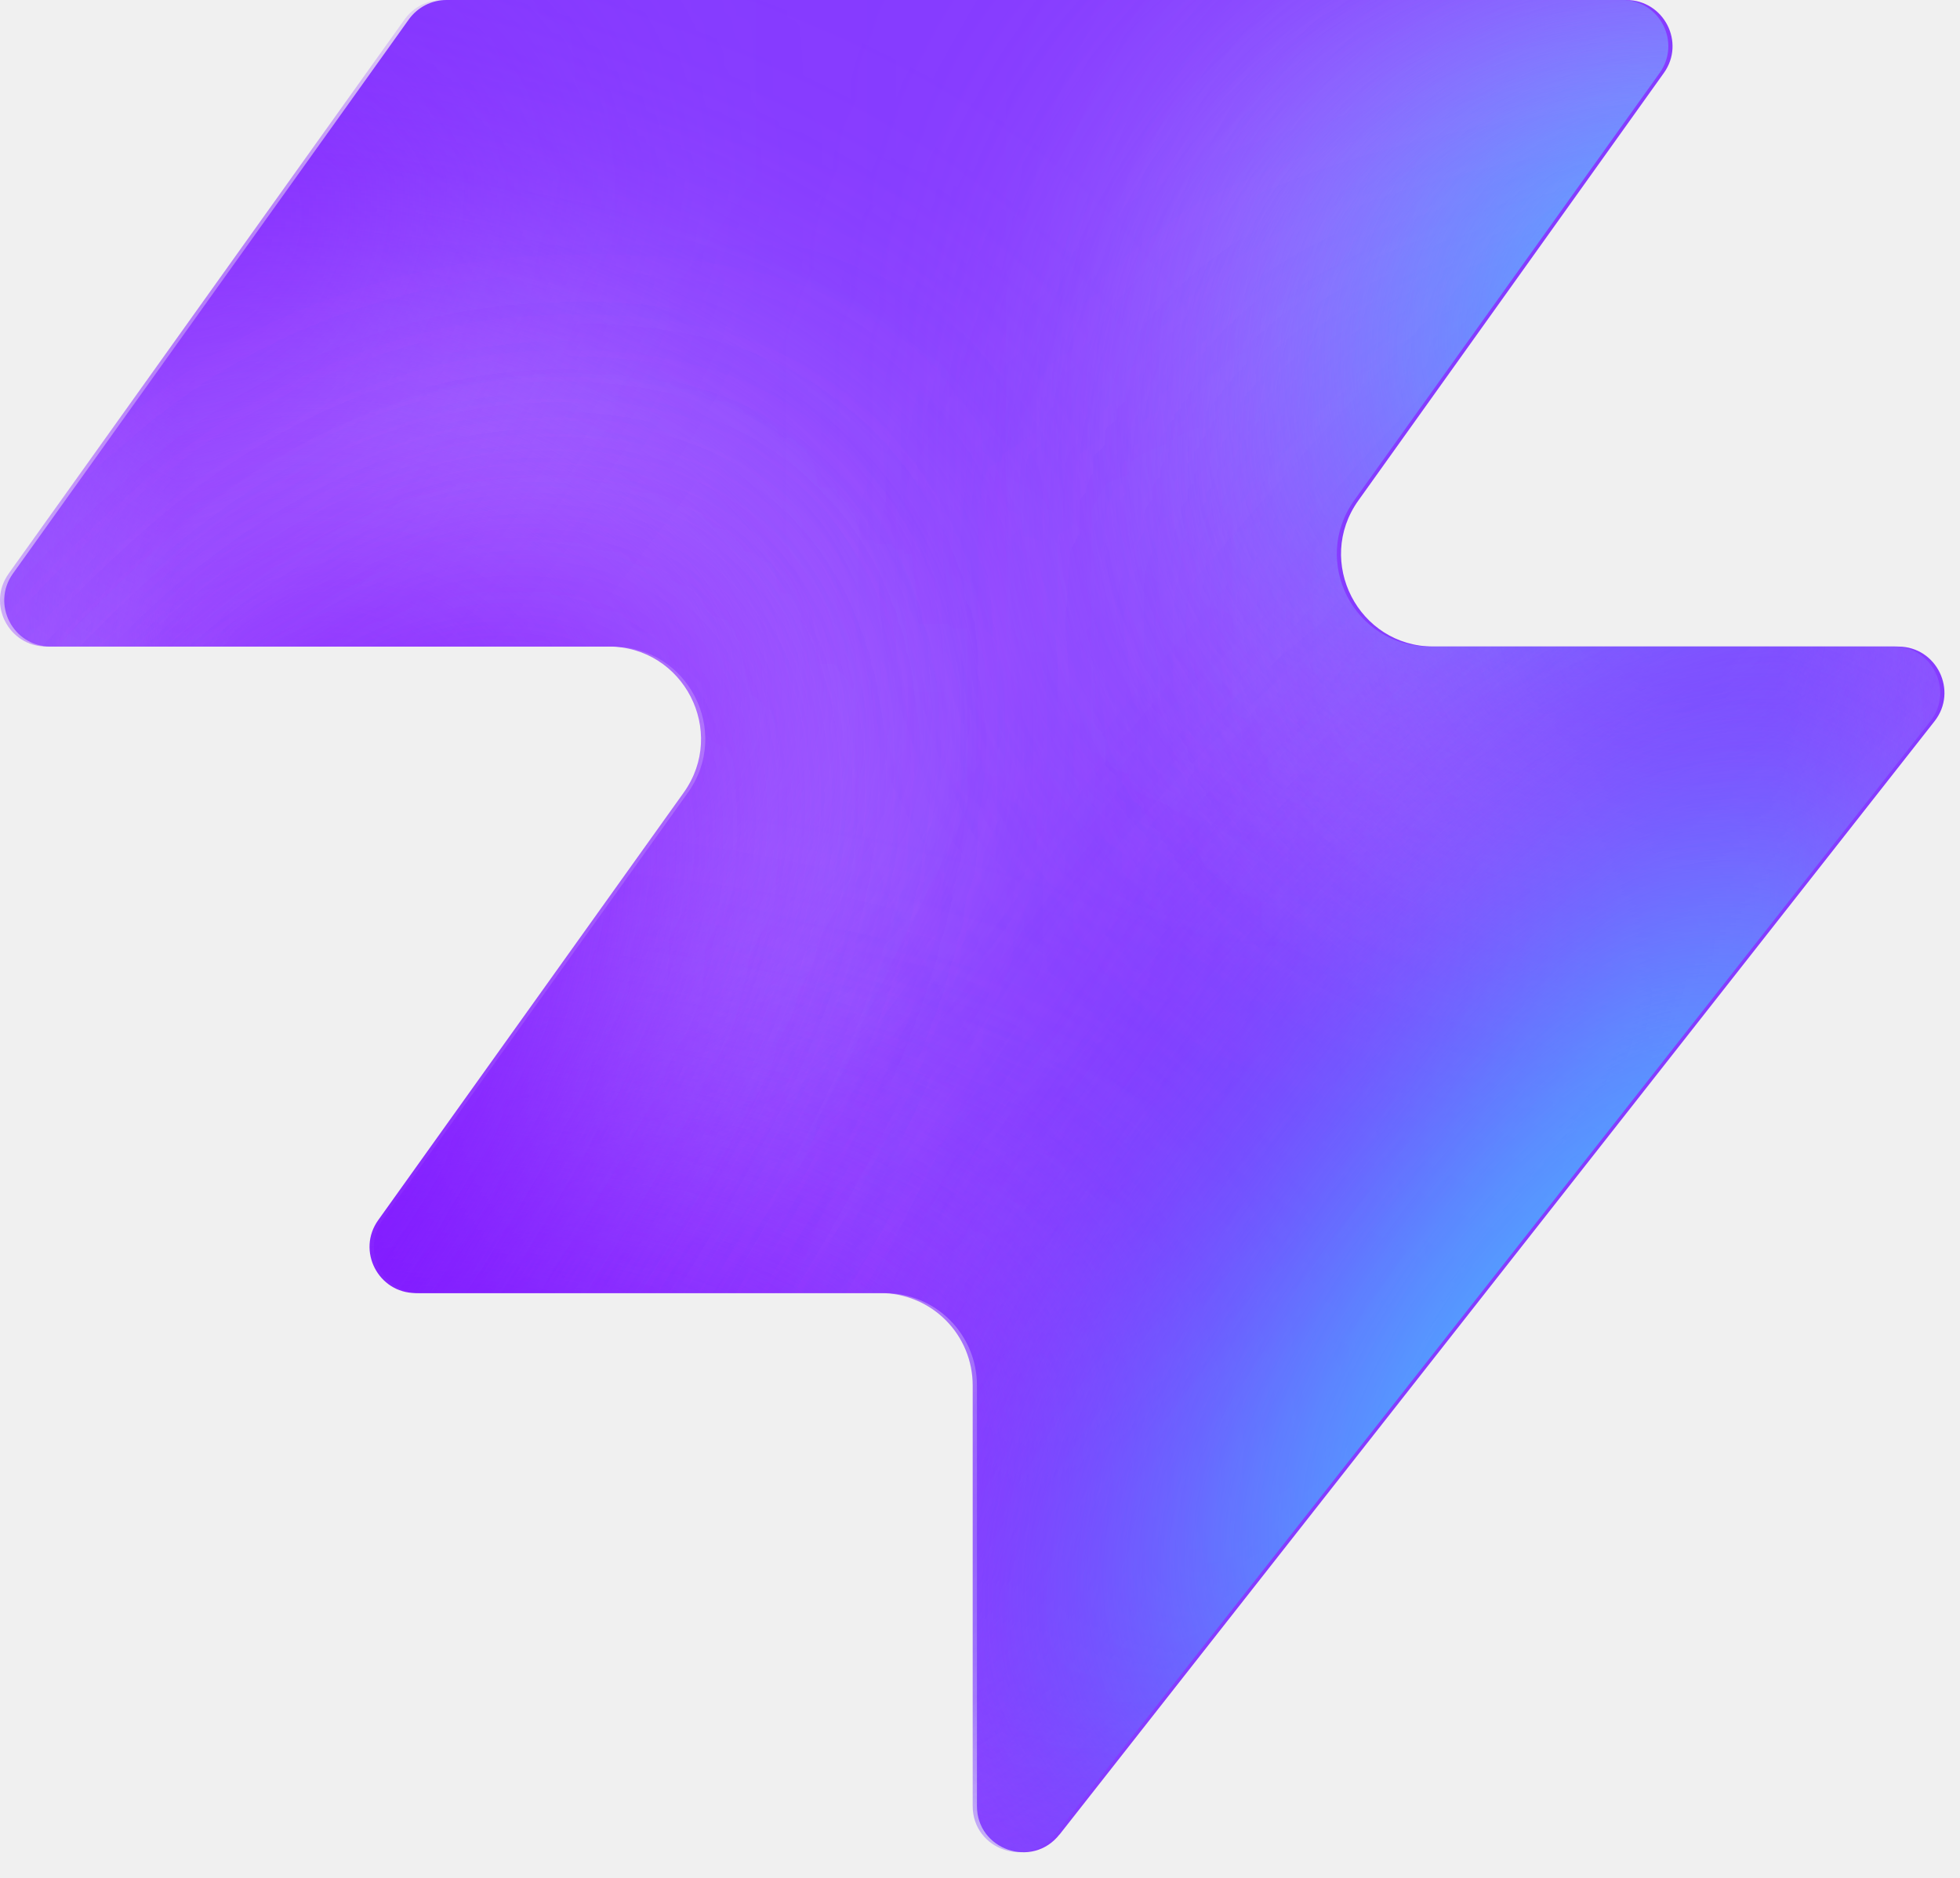
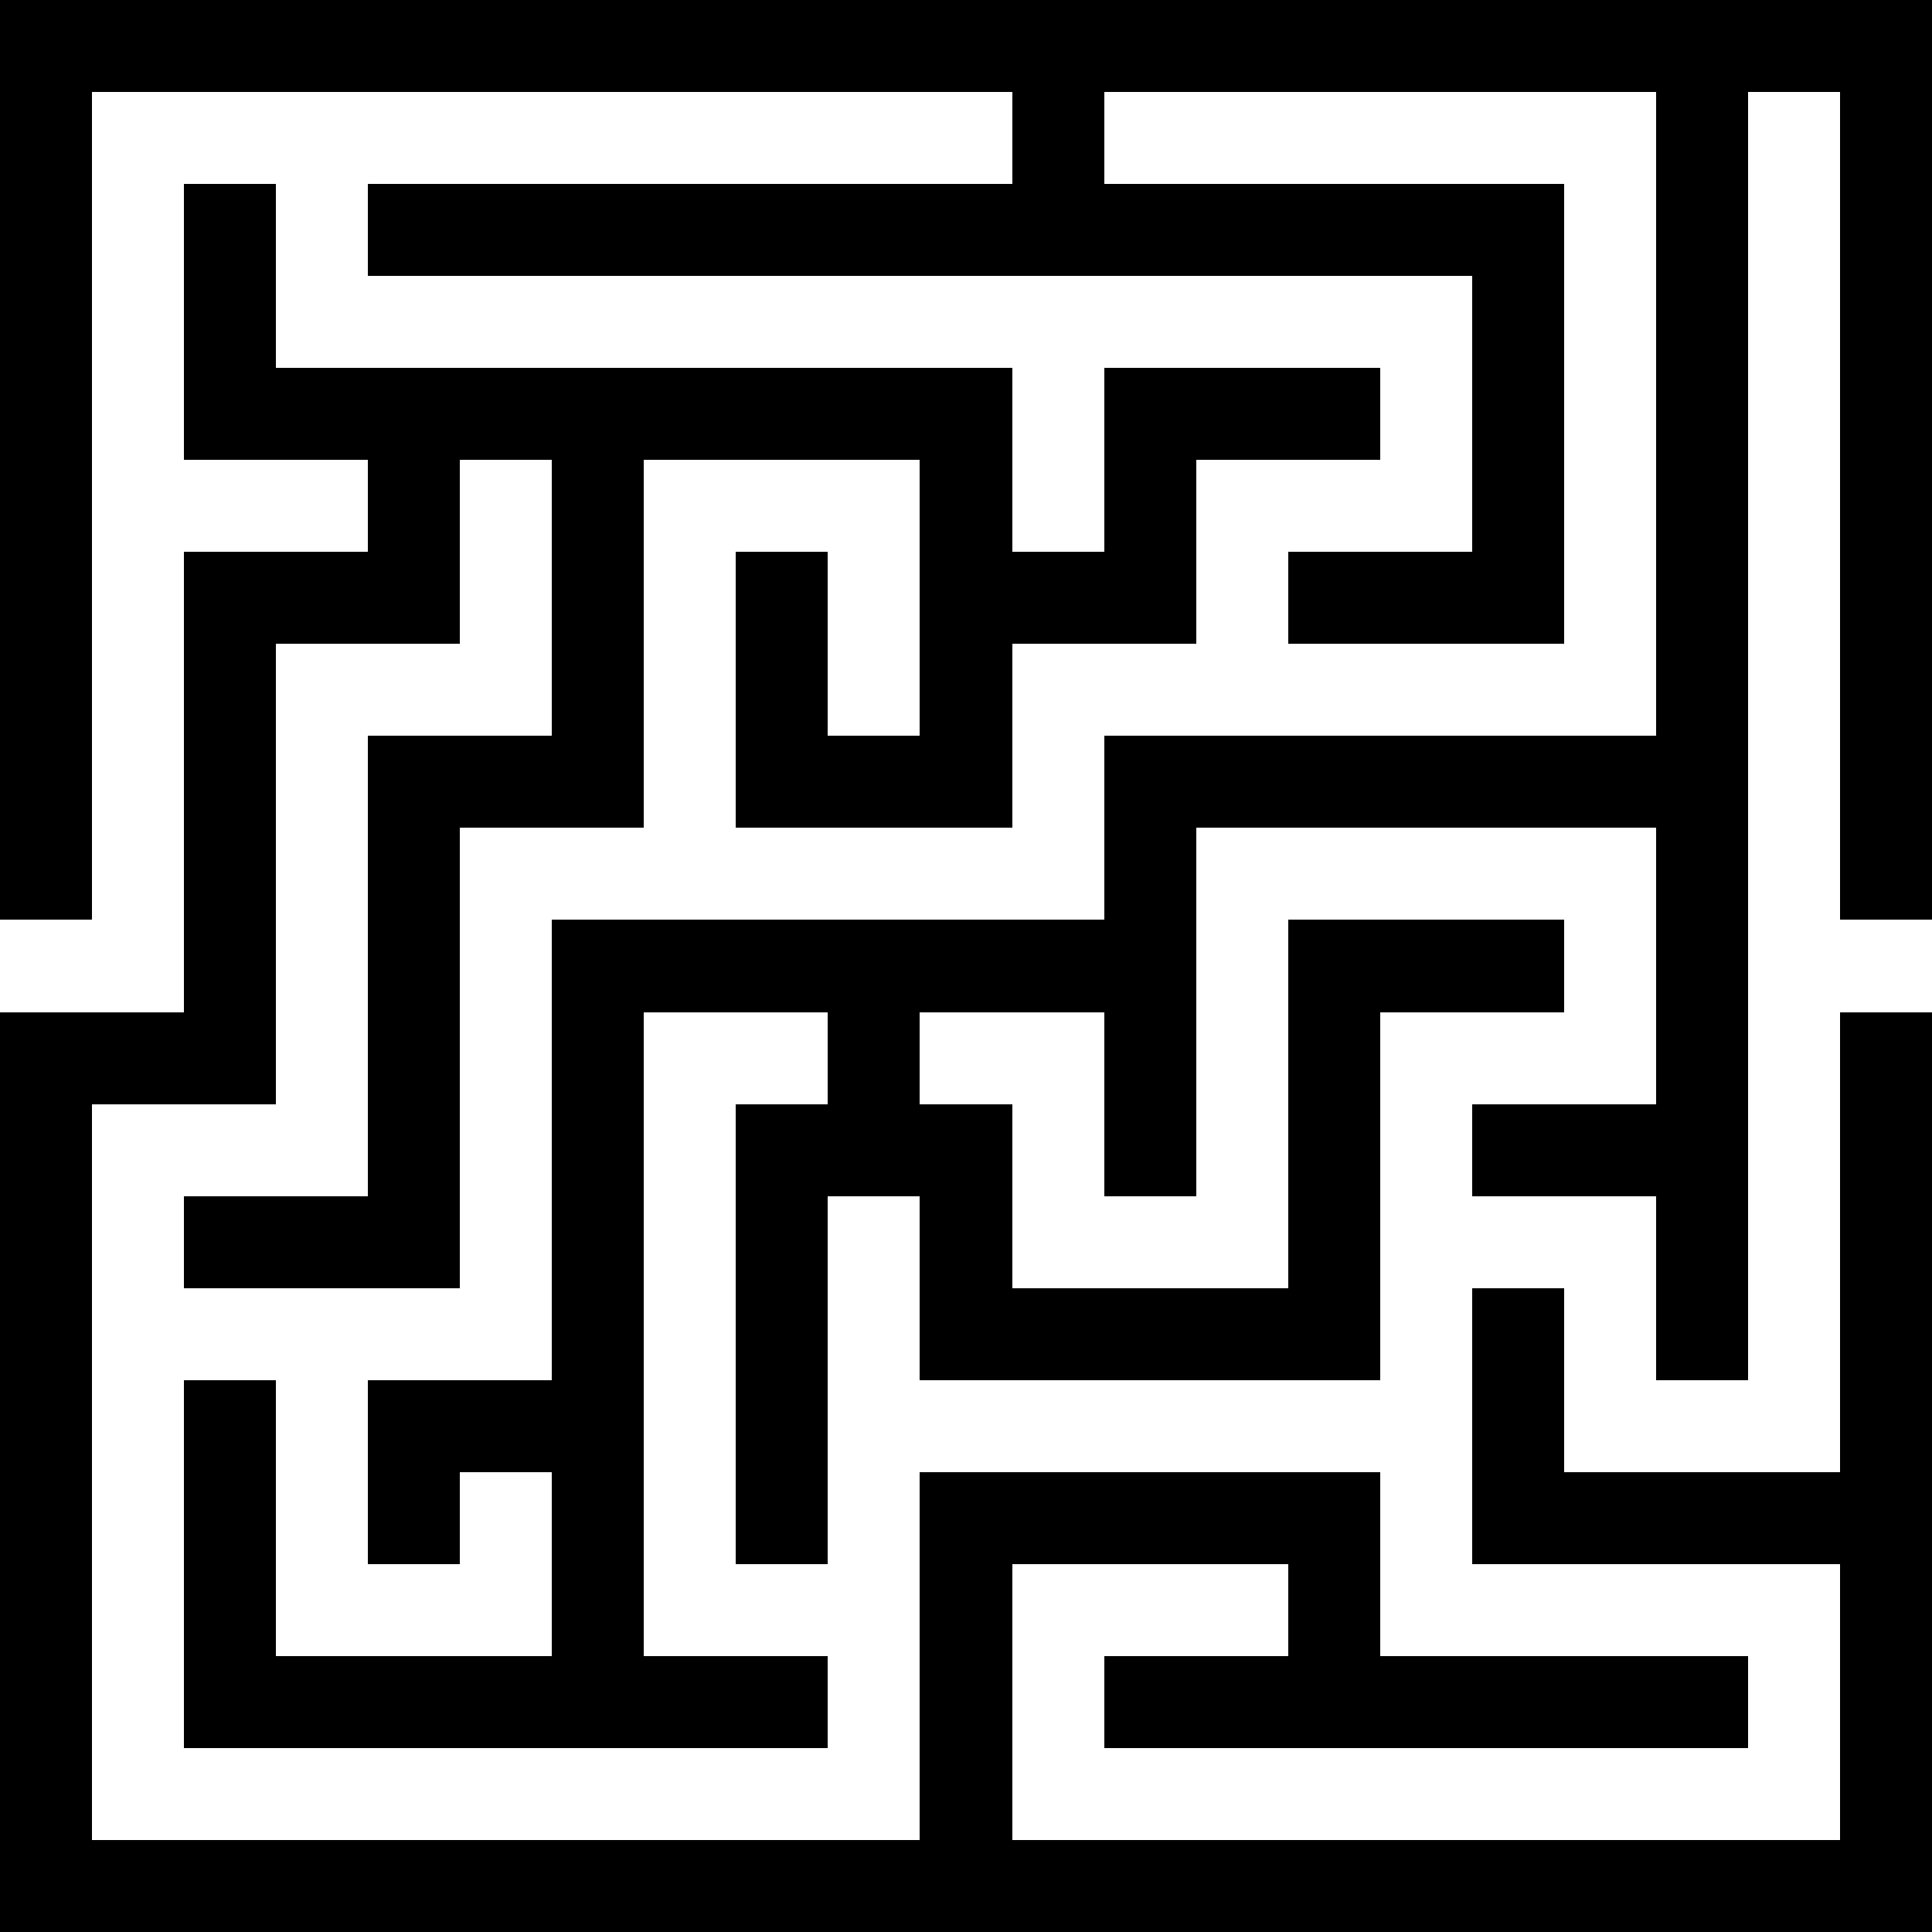
- <svg xmlns="http://www.w3.org/2000/svg" width="48" height="46" fill="none" viewBox="0 0 48 46">
-   <path fill="#863bff" d="M25.946 44.938c-.664.845-2.021.375-2.021-.698V33.937a2.26 2.26 0 0 0-2.262-2.262H10.287c-.92 0-1.456-1.04-.92-1.788l7.48-10.471c1.07-1.497 0-3.578-1.842-3.578H1.237c-.92 0-1.456-1.04-.92-1.788L10.013.474c.214-.297.556-.474.92-.474h28.894c.92 0 1.456 1.04.92 1.788l-7.48 10.471c-1.07 1.498 0 3.579 1.842 3.579h11.377c.943 0 1.473 1.088.89 1.83L25.947 44.94z" style="fill:#863bff;fill:color(display-p3 .525 .23 1);fill-opacity:1" />
-   <mask id="a" width="48" height="46" x="0" y="0" maskUnits="userSpaceOnUse" style="mask-type:alpha">
-     <path fill="#000" d="M25.842 44.938c-.664.844-2.021.375-2.021-.698V33.937a2.26 2.26 0 0 0-2.262-2.262H10.183c-.92 0-1.456-1.04-.92-1.788l7.48-10.471c1.07-1.498 0-3.579-1.842-3.579H1.133c-.92 0-1.456-1.04-.92-1.787L9.91.473c.214-.297.556-.474.92-.474h28.894c.92 0 1.456 1.04.92 1.788l-7.48 10.471c-1.07 1.498 0 3.578 1.842 3.578h11.377c.943 0 1.473 1.088.89 1.832L25.843 44.94z" style="fill:#000;fill-opacity:1" />
-   </mask>
-   <g mask="url(#a)">
-     <g filter="url(#b)">
-       <ellipse cx="5.508" cy="14.704" fill="#ede6ff" rx="5.508" ry="14.704" style="fill:#ede6ff;fill:color(display-p3 .927 .903 1);fill-opacity:1" transform="matrix(.00324 1 1 -.00324 -4.47 31.516)" />
-     </g>
-     <g filter="url(#c)">
-       <ellipse cx="10.399" cy="29.851" fill="#ede6ff" rx="10.399" ry="29.851" style="fill:#ede6ff;fill:color(display-p3 .927 .903 1);fill-opacity:1" transform="matrix(.00324 1 1 -.00324 -39.328 7.883)" />
-     </g>
-     <g filter="url(#d)">
-       <ellipse cx="5.508" cy="30.487" fill="#7e14ff" rx="5.508" ry="30.487" style="fill:#7e14ff;fill:color(display-p3 .492 .077 1);fill-opacity:1" transform="rotate(89.814 -25.913 -14.639)scale(1 -1)" />
-     </g>
-     <g filter="url(#e)">
-       <ellipse cx="5.508" cy="30.599" fill="#7e14ff" rx="5.508" ry="30.599" style="fill:#7e14ff;fill:color(display-p3 .492 .077 1);fill-opacity:1" transform="rotate(89.814 -32.644 -3.334)scale(1 -1)" />
-     </g>
-     <g filter="url(#f)">
-       <ellipse cx="5.508" cy="30.599" fill="#7e14ff" rx="5.508" ry="30.599" style="fill:#7e14ff;fill:color(display-p3 .492 .077 1);fill-opacity:1" transform="matrix(.00324 1 1 -.00324 -34.34 30.47)" />
-     </g>
-     <g filter="url(#g)">
-       <ellipse cx="14.072" cy="22.078" fill="#ede6ff" rx="14.072" ry="22.078" style="fill:#ede6ff;fill:color(display-p3 .927 .903 1);fill-opacity:1" transform="rotate(93.35 24.506 48.493)scale(-1 1)" />
-     </g>
-     <g filter="url(#h)">
-       <ellipse cx="3.47" cy="21.501" fill="#7e14ff" rx="3.47" ry="21.501" style="fill:#7e14ff;fill:color(display-p3 .492 .077 1);fill-opacity:1" transform="rotate(89.009 28.708 47.59)scale(-1 1)" />
-     </g>
-     <g filter="url(#i)">
-       <ellipse cx="3.47" cy="21.501" fill="#7e14ff" rx="3.47" ry="21.501" style="fill:#7e14ff;fill:color(display-p3 .492 .077 1);fill-opacity:1" transform="rotate(89.009 28.708 47.59)scale(-1 1)" />
-     </g>
-     <g filter="url(#j)">
-       <ellipse cx=".387" cy="8.972" fill="#7e14ff" rx="4.407" ry="29.108" style="fill:#7e14ff;fill:color(display-p3 .492 .077 1);fill-opacity:1" transform="rotate(39.51 .387 8.972)" />
-     </g>
-     <g filter="url(#k)">
-       <ellipse cx="47.523" cy="-6.092" fill="#7e14ff" rx="4.407" ry="29.108" style="fill:#7e14ff;fill:color(display-p3 .492 .077 1);fill-opacity:1" transform="rotate(37.892 47.523 -6.092)" />
-     </g>
-     <g filter="url(#l)">
-       <ellipse cx="41.412" cy="6.333" fill="#47bfff" rx="5.971" ry="9.665" style="fill:#47bfff;fill:color(display-p3 .28 .748 1);fill-opacity:1" transform="rotate(37.892 41.412 6.333)" />
-     </g>
-     <g filter="url(#m)">
-       <ellipse cx="-1.879" cy="38.332" fill="#7e14ff" rx="4.407" ry="29.108" style="fill:#7e14ff;fill:color(display-p3 .492 .077 1);fill-opacity:1" transform="rotate(37.892 -1.88 38.332)" />
-     </g>
-     <g filter="url(#n)">
-       <ellipse cx="-1.879" cy="38.332" fill="#7e14ff" rx="4.407" ry="29.108" style="fill:#7e14ff;fill:color(display-p3 .492 .077 1);fill-opacity:1" transform="rotate(37.892 -1.88 38.332)" />
-     </g>
-     <g filter="url(#o)">
-       <ellipse cx="35.651" cy="29.907" fill="#7e14ff" rx="4.407" ry="29.108" style="fill:#7e14ff;fill:color(display-p3 .492 .077 1);fill-opacity:1" transform="rotate(37.892 35.651 29.907)" />
-     </g>
-     <g filter="url(#p)">
-       <ellipse cx="38.418" cy="32.4" fill="#47bfff" rx="5.971" ry="15.297" style="fill:#47bfff;fill:color(display-p3 .28 .748 1);fill-opacity:1" transform="rotate(37.892 38.418 32.4)" />
-     </g>
-   </g>
-   <defs>
-     <filter id="b" width="60.045" height="41.654" x="-19.77" y="16.149" color-interpolation-filters="sRGB" filterUnits="userSpaceOnUse">
-       <feFlood flood-opacity="0" result="BackgroundImageFix" />
-       <feBlend in="SourceGraphic" in2="BackgroundImageFix" result="shape" />
-       <feGaussianBlur result="effect1_foregroundBlur_2002_17158" stdDeviation="7.659" />
-     </filter>
-     <filter id="c" width="90.34" height="51.437" x="-54.613" y="-7.533" color-interpolation-filters="sRGB" filterUnits="userSpaceOnUse">
-       <feFlood flood-opacity="0" result="BackgroundImageFix" />
-       <feBlend in="SourceGraphic" in2="BackgroundImageFix" result="shape" />
-       <feGaussianBlur result="effect1_foregroundBlur_2002_17158" stdDeviation="7.659" />
-     </filter>
-     <filter id="d" width="79.355" height="29.4" x="-49.64" y="2.03" color-interpolation-filters="sRGB" filterUnits="userSpaceOnUse">
-       <feFlood flood-opacity="0" result="BackgroundImageFix" />
-       <feBlend in="SourceGraphic" in2="BackgroundImageFix" result="shape" />
-       <feGaussianBlur result="effect1_foregroundBlur_2002_17158" stdDeviation="4.596" />
-     </filter>
-     <filter id="e" width="79.579" height="29.4" x="-45.045" y="20.029" color-interpolation-filters="sRGB" filterUnits="userSpaceOnUse">
-       <feFlood flood-opacity="0" result="BackgroundImageFix" />
-       <feBlend in="SourceGraphic" in2="BackgroundImageFix" result="shape" />
-       <feGaussianBlur result="effect1_foregroundBlur_2002_17158" stdDeviation="4.596" />
-     </filter>
-     <filter id="f" width="79.579" height="29.4" x="-43.513" y="21.178" color-interpolation-filters="sRGB" filterUnits="userSpaceOnUse">
-       <feFlood flood-opacity="0" result="BackgroundImageFix" />
-       <feBlend in="SourceGraphic" in2="BackgroundImageFix" result="shape" />
-       <feGaussianBlur result="effect1_foregroundBlur_2002_17158" stdDeviation="4.596" />
-     </filter>
-     <filter id="g" width="74.749" height="58.852" x="15.756" y="-17.901" color-interpolation-filters="sRGB" filterUnits="userSpaceOnUse">
-       <feFlood flood-opacity="0" result="BackgroundImageFix" />
-       <feBlend in="SourceGraphic" in2="BackgroundImageFix" result="shape" />
-       <feGaussianBlur result="effect1_foregroundBlur_2002_17158" stdDeviation="7.659" />
-     </filter>
-     <filter id="h" width="61.377" height="25.362" x="23.548" y="2.284" color-interpolation-filters="sRGB" filterUnits="userSpaceOnUse">
-       <feFlood flood-opacity="0" result="BackgroundImageFix" />
-       <feBlend in="SourceGraphic" in2="BackgroundImageFix" result="shape" />
-       <feGaussianBlur result="effect1_foregroundBlur_2002_17158" stdDeviation="4.596" />
-     </filter>
-     <filter id="i" width="61.377" height="25.362" x="23.548" y="2.284" color-interpolation-filters="sRGB" filterUnits="userSpaceOnUse">
-       <feFlood flood-opacity="0" result="BackgroundImageFix" />
-       <feBlend in="SourceGraphic" in2="BackgroundImageFix" result="shape" />
-       <feGaussianBlur result="effect1_foregroundBlur_2002_17158" stdDeviation="4.596" />
-     </filter>
-     <filter id="j" width="56.045" height="63.649" x="-27.636" y="-22.853" color-interpolation-filters="sRGB" filterUnits="userSpaceOnUse">
-       <feFlood flood-opacity="0" result="BackgroundImageFix" />
-       <feBlend in="SourceGraphic" in2="BackgroundImageFix" result="shape" />
-       <feGaussianBlur result="effect1_foregroundBlur_2002_17158" stdDeviation="4.596" />
-     </filter>
-     <filter id="k" width="54.814" height="64.646" x="20.116" y="-38.415" color-interpolation-filters="sRGB" filterUnits="userSpaceOnUse">
-       <feFlood flood-opacity="0" result="BackgroundImageFix" />
-       <feBlend in="SourceGraphic" in2="BackgroundImageFix" result="shape" />
-       <feGaussianBlur result="effect1_foregroundBlur_2002_17158" stdDeviation="4.596" />
-     </filter>
-     <filter id="l" width="33.541" height="35.313" x="24.641" y="-11.323" color-interpolation-filters="sRGB" filterUnits="userSpaceOnUse">
-       <feFlood flood-opacity="0" result="BackgroundImageFix" />
-       <feBlend in="SourceGraphic" in2="BackgroundImageFix" result="shape" />
-       <feGaussianBlur result="effect1_foregroundBlur_2002_17158" stdDeviation="4.596" />
-     </filter>
-     <filter id="m" width="54.814" height="64.646" x="-29.286" y="6.009" color-interpolation-filters="sRGB" filterUnits="userSpaceOnUse">
-       <feFlood flood-opacity="0" result="BackgroundImageFix" />
-       <feBlend in="SourceGraphic" in2="BackgroundImageFix" result="shape" />
-       <feGaussianBlur result="effect1_foregroundBlur_2002_17158" stdDeviation="4.596" />
-     </filter>
-     <filter id="n" width="54.814" height="64.646" x="-29.286" y="6.009" color-interpolation-filters="sRGB" filterUnits="userSpaceOnUse">
-       <feFlood flood-opacity="0" result="BackgroundImageFix" />
-       <feBlend in="SourceGraphic" in2="BackgroundImageFix" result="shape" />
-       <feGaussianBlur result="effect1_foregroundBlur_2002_17158" stdDeviation="4.596" />
-     </filter>
-     <filter id="o" width="54.814" height="64.646" x="8.244" y="-2.416" color-interpolation-filters="sRGB" filterUnits="userSpaceOnUse">
-       <feFlood flood-opacity="0" result="BackgroundImageFix" />
-       <feBlend in="SourceGraphic" in2="BackgroundImageFix" result="shape" />
-       <feGaussianBlur result="effect1_foregroundBlur_2002_17158" stdDeviation="4.596" />
-     </filter>
-     <filter id="p" width="39.409" height="43.623" x="18.713" y="10.588" color-interpolation-filters="sRGB" filterUnits="userSpaceOnUse">
-       <feFlood flood-opacity="0" result="BackgroundImageFix" />
-       <feBlend in="SourceGraphic" in2="BackgroundImageFix" result="shape" />
-       <feGaussianBlur result="effect1_foregroundBlur_2002_17158" stdDeviation="4.596" />
-     </filter>
-   </defs>
+ <svg xmlns="http://www.w3.org/2000/svg" viewBox="0 0 21 21" shape-rendering="crispEdges">
+   <rect width="21" height="21" fill="#fff" />
+   <path d="M0 0h21v1h-21zM0 1h1v1h-1zM11 1h1v1h-1zM18 1h1v1h-1zM20 1h1v1h-1zM0 2h1v1h-1zM2 2h1v1h-1zM4 2h13v1h-13zM18 2h1v1h-1zM20 2h1v1h-1zM0 3h1v1h-1zM2 3h1v1h-1zM16 3h1v1h-1zM18 3h1v1h-1zM20 3h1v1h-1zM0 4h1v1h-1zM2 4h9v1h-9zM12 4h3v1h-3zM16 4h1v1h-1zM18 4h1v1h-1zM20 4h1v1h-1zM0 5h1v1h-1zM4 5h1v1h-1zM6 5h1v1h-1zM10 5h1v1h-1zM12 5h1v1h-1zM16 5h1v1h-1zM18 5h1v1h-1zM20 5h1v1h-1zM0 6h1v1h-1zM2 6h3v1h-3zM6 6h1v1h-1zM8 6h1v1h-1zM10 6h3v1h-3zM14 6h3v1h-3zM18 6h1v1h-1zM20 6h1v1h-1zM0 7h1v1h-1zM2 7h1v1h-1zM6 7h1v1h-1zM8 7h1v1h-1zM10 7h1v1h-1zM18 7h1v1h-1zM20 7h1v1h-1zM0 8h1v1h-1zM2 8h1v1h-1zM4 8h3v1h-3zM8 8h3v1h-3zM12 8h7v1h-7zM20 8h1v1h-1zM0 9h1v1h-1zM2 9h1v1h-1zM4 9h1v1h-1zM12 9h1v1h-1zM18 9h1v1h-1zM20 9h1v1h-1zM2 10h1v1h-1zM4 10h1v1h-1zM6 10h7v1h-7zM14 10h3v1h-3zM18 10h1v1h-1zM0 11h3v1h-3zM4 11h1v1h-1zM6 11h1v1h-1zM9 11h1v1h-1zM12 11h1v1h-1zM14 11h1v1h-1zM18 11h1v1h-1zM20 11h1v1h-1zM0 12h1v1h-1zM4 12h1v1h-1zM6 12h1v1h-1zM8 12h3v1h-3zM12 12h1v1h-1zM14 12h1v1h-1zM16 12h3v1h-3zM20 12h1v1h-1zM0 13h1v1h-1zM2 13h3v1h-3zM6 13h1v1h-1zM8 13h1v1h-1zM10 13h1v1h-1zM14 13h1v1h-1zM18 13h1v1h-1zM20 13h1v1h-1zM0 14h1v1h-1zM6 14h1v1h-1zM8 14h1v1h-1zM10 14h5v1h-5zM16 14h1v1h-1zM18 14h1v1h-1zM20 14h1v1h-1zM0 15h1v1h-1zM2 15h1v1h-1zM4 15h3v1h-3zM8 15h1v1h-1zM16 15h1v1h-1zM20 15h1v1h-1zM0 16h1v1h-1zM2 16h1v1h-1zM4 16h1v1h-1zM6 16h1v1h-1zM8 16h1v1h-1zM10 16h5v1h-5zM16 16h5v1h-5zM0 17h1v1h-1zM2 17h1v1h-1zM6 17h1v1h-1zM10 17h1v1h-1zM14 17h1v1h-1zM20 17h1v1h-1zM0 18h1v1h-1zM2 18h7v1h-7zM10 18h1v1h-1zM12 18h7v1h-7zM20 18h1v1h-1zM0 19h1v1h-1zM10 19h1v1h-1zM20 19h1v1h-1zM0 20h21v1h-21z" fill="#000" />
</svg>
